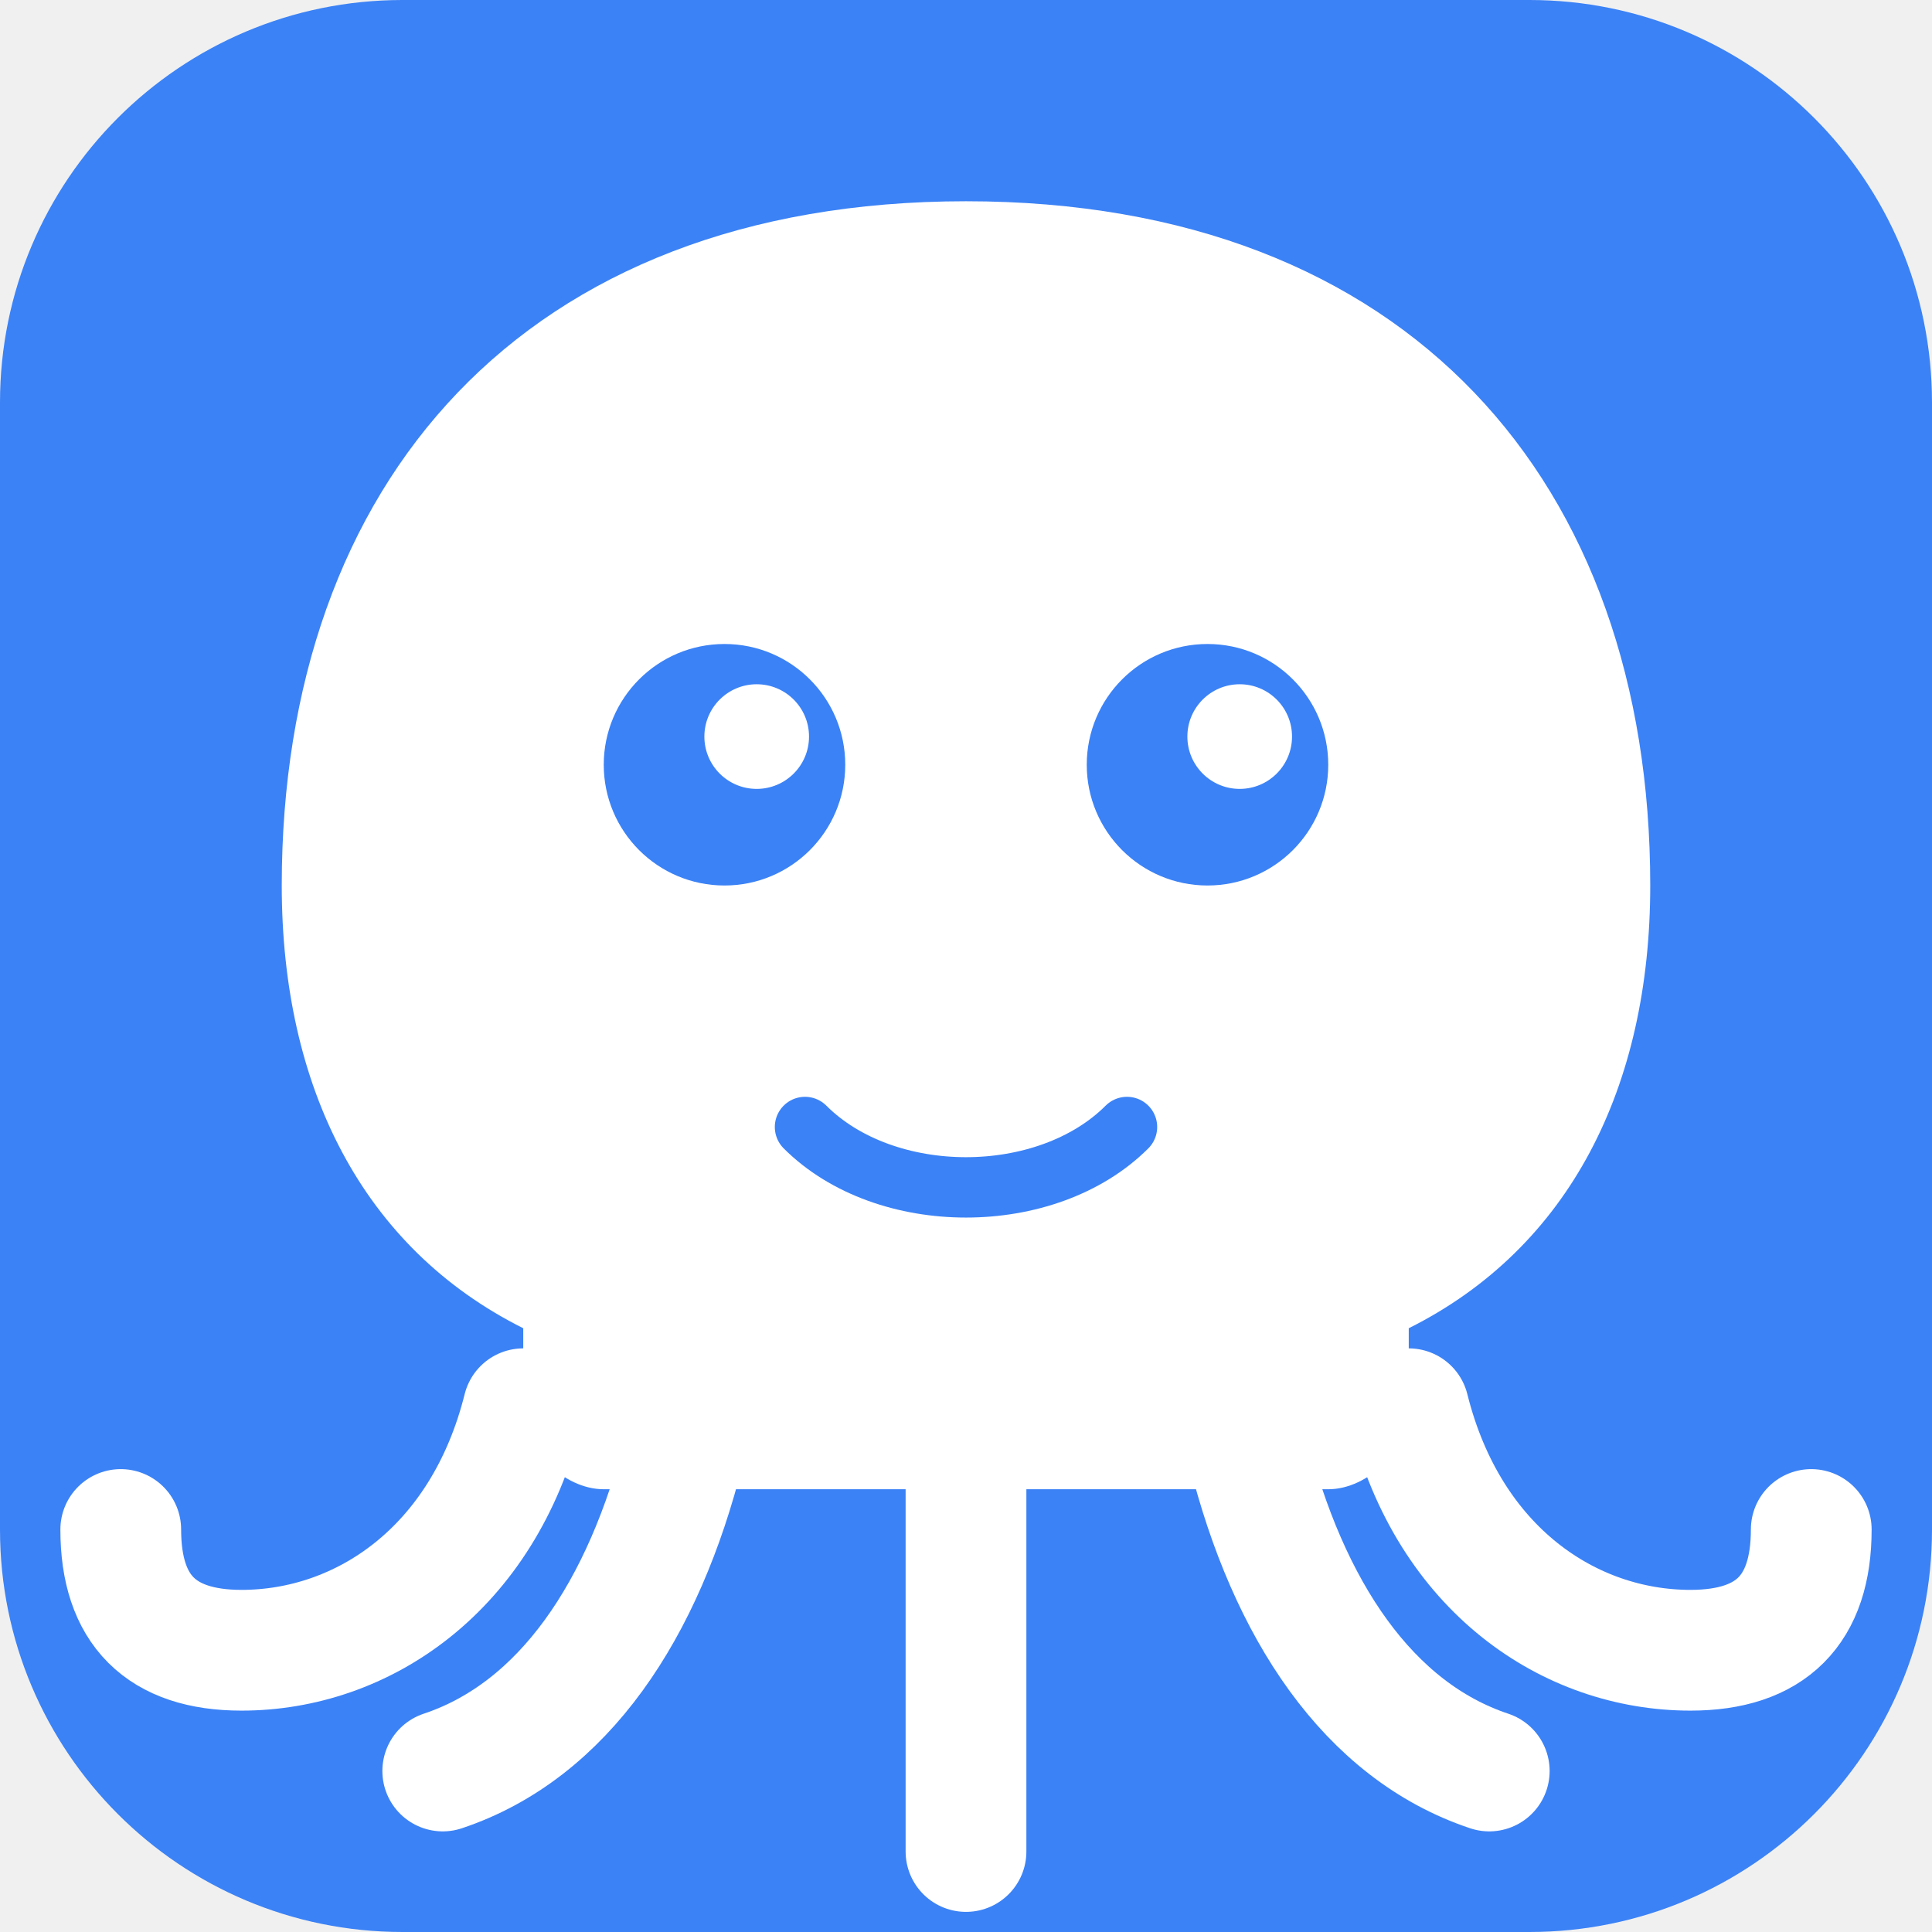
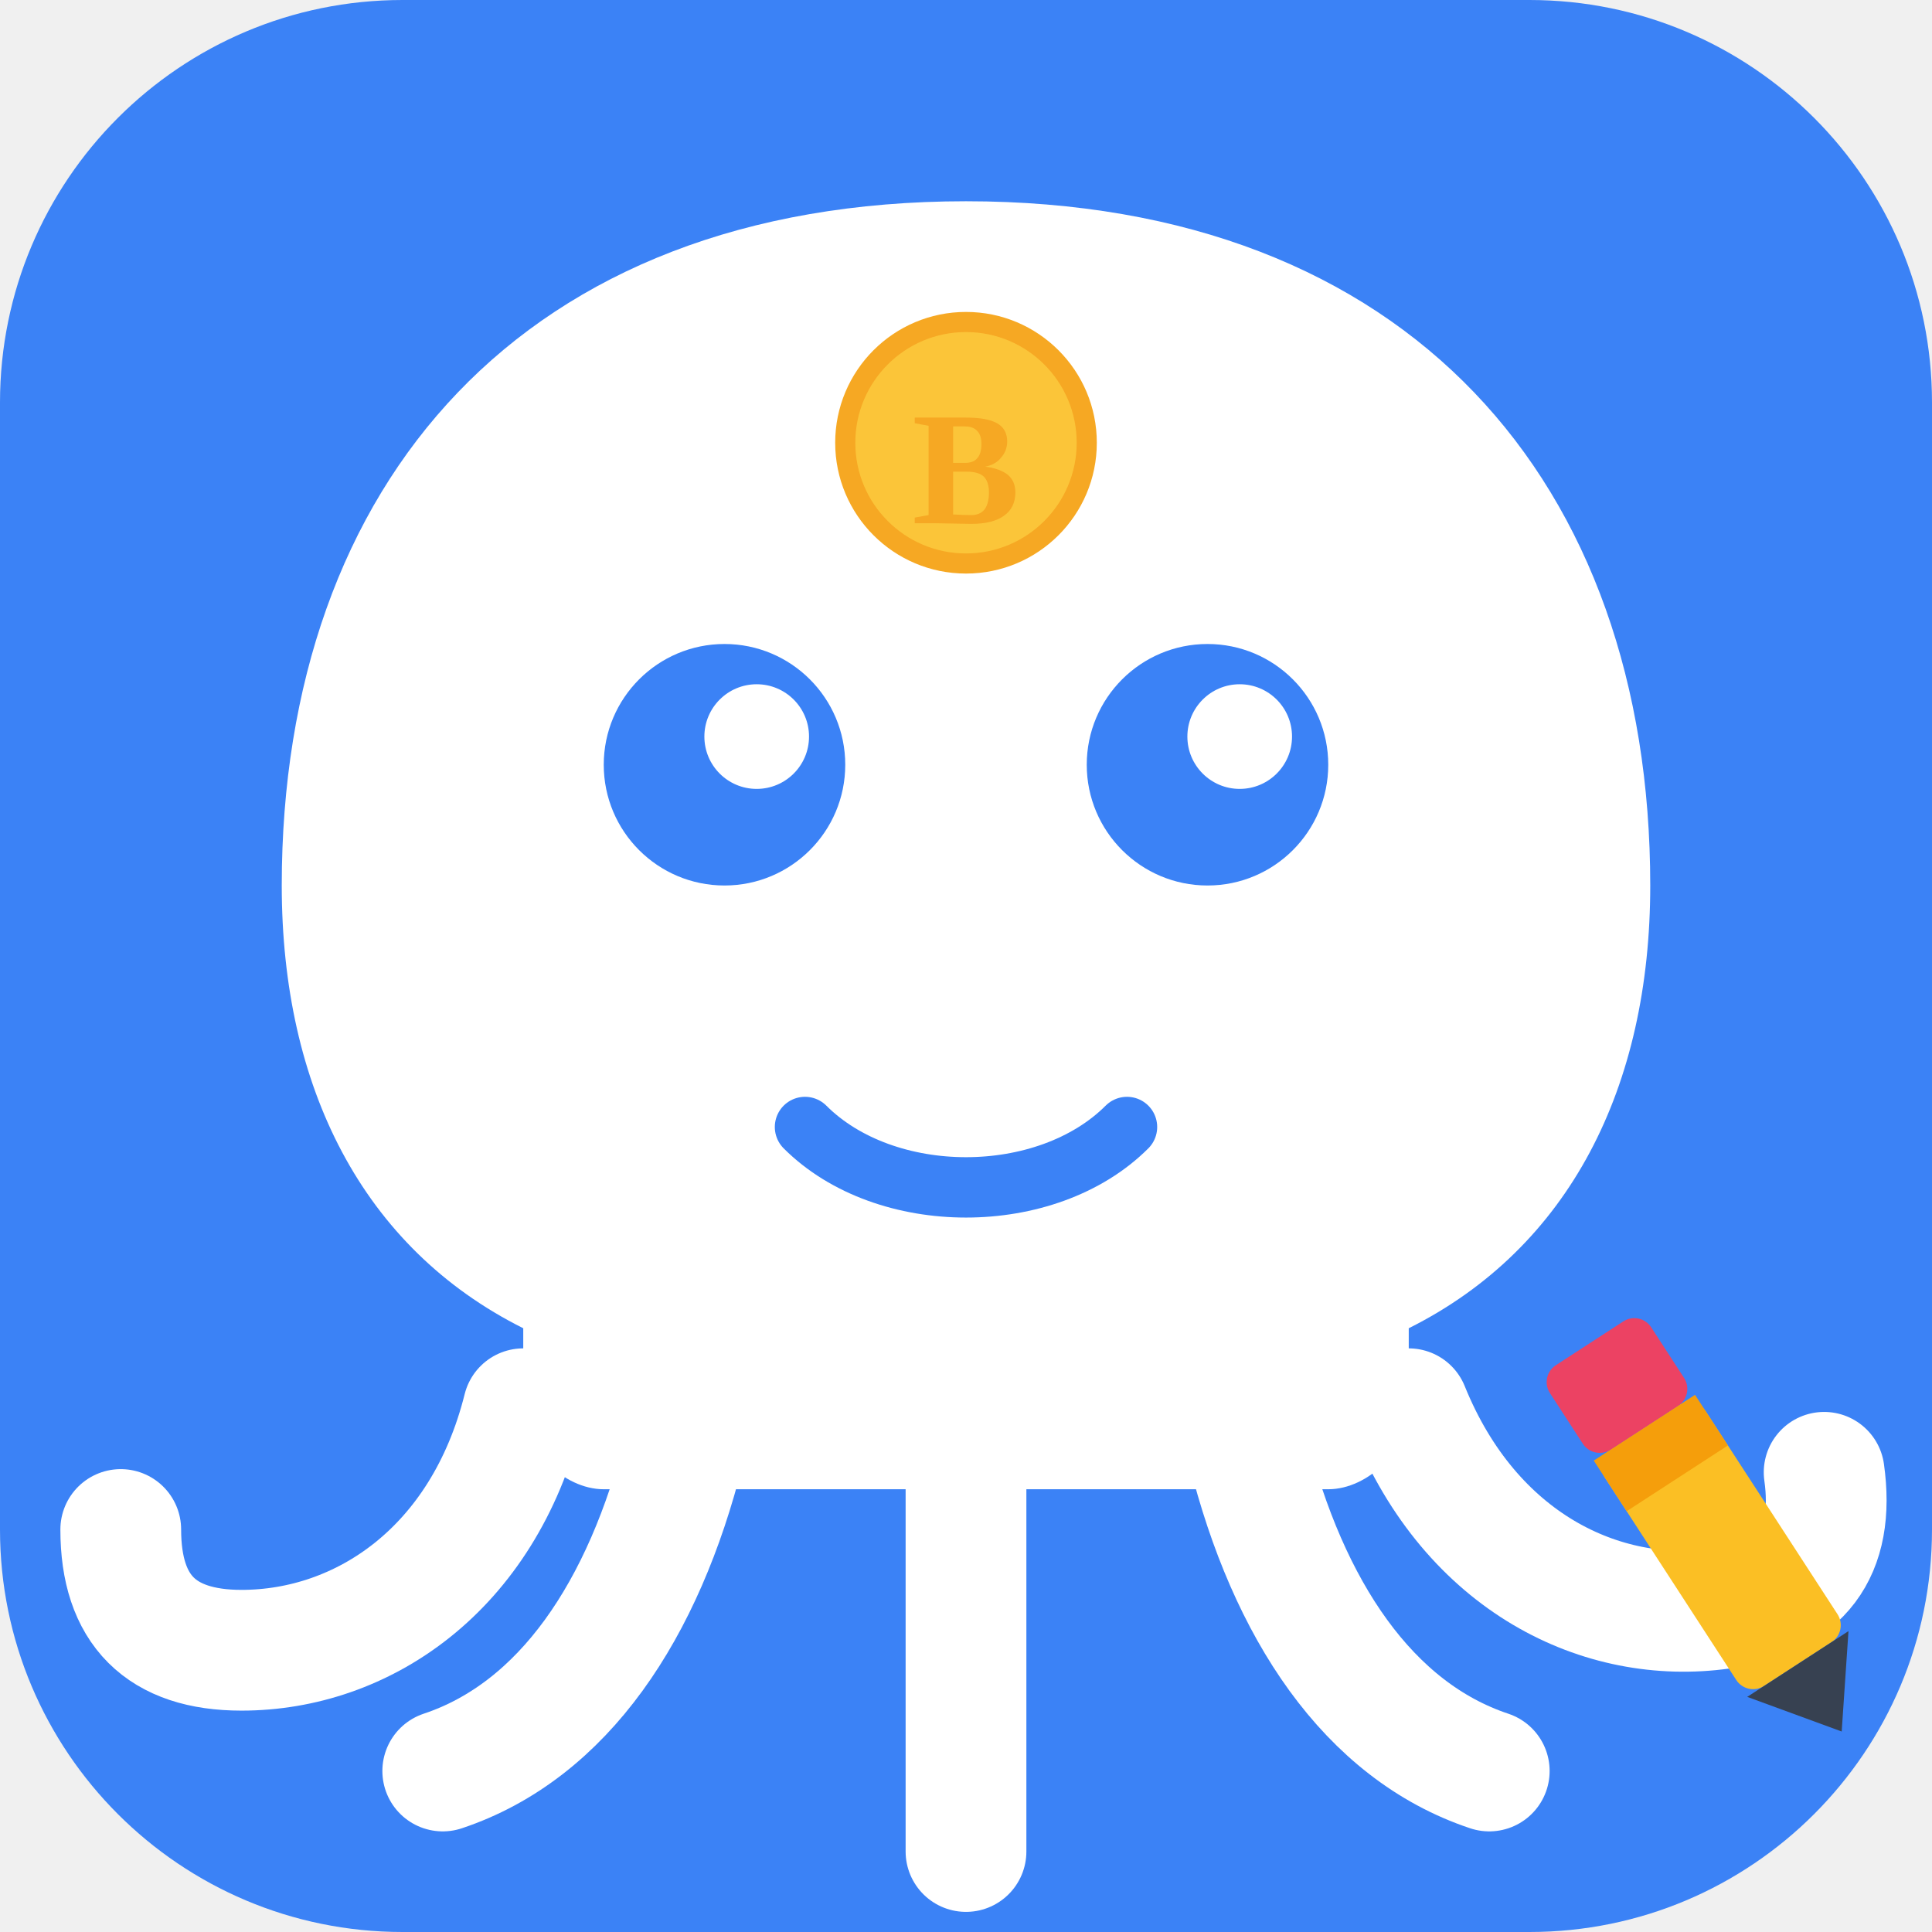
<svg xmlns="http://www.w3.org/2000/svg" width="48" height="48" viewBox="0 0 48 48" fill="none">
  <rect width="48" height="48" rx="10" fill="#3b82f6" />
  <path d="M24 5C13 5 7 12 7 22C7 27 9 31 13 33V35C13 36 14 37 15 37H33C34 37 35 36 35 35V33C39 31 41 27 41 22C41 12 35 5 24 5Z" fill="white" />
  <path d="M13 35C12 39 9 41 6 41C4 41 3 40 3 38" stroke="white" stroke-width="3" stroke-linecap="round" fill="none" />
  <path d="M17 36C16 40 14 43 11 44" stroke="white" stroke-width="3" stroke-linecap="round" fill="none" />
  <path d="M24 37V46" stroke="white" stroke-width="3" stroke-linecap="round" fill="none" />
  <path d="M31 36C32 40 34 43 37 44" stroke="white" stroke-width="3" stroke-linecap="round" fill="none" />
-   <path d="M35 35C36 39 39 41 42 41C44 41 45 40 45 38" stroke="white" stroke-width="3" stroke-linecap="round" fill="none" />
+   <g transform="rotate(-8 35 35)">
+     <path d="M35 35C36 39 39 41 42 41C44 41 45 40 45 38" stroke="white" stroke-width="3" stroke-linecap="round" fill="none" />
+     <g transform="rotate(-25 42 39)">
+       <rect x="40.5" y="36" width="3" height="7" rx="0.5" fill="#fbbf24" />
+       <rect x="40.5" y="36" width="3" height="1.5" fill="#f59e0b" />
+       <path d="M40.5 43L42 45L43.5 43Z" fill="#374151" />
+       <rect x="40.5" y="33.5" width="3" height="2.5" rx="0.5" fill="#ec4263" />
+     </g>
+   </g>
  <circle cx="18" cy="19" r="3" fill="#3b82f6" />
  <circle cx="30" cy="19" r="3" fill="#3b82f6" />
  <circle cx="18.8" cy="18.3" r="1.3" fill="white" />
  <circle cx="30.8" cy="18.3" r="1.3" fill="white" />
  <circle cx="12" cy="25" r="2.5" fill="white" fill-opacity="0.12" />
  <circle cx="36" cy="25" r="2.5" fill="white" fill-opacity="0.12" />
  <path d="M20 28C22 30 26 30 28 28" stroke="#3b82f6" stroke-width="1.5" stroke-linecap="round" fill="none" />
  <rect x="19.5" y="7" width="9" height="2" rx="1" fill="white" fill-opacity="0.3" />
+   <g opacity="0.9">
+     <circle cx="24" cy="11" r="3" fill="#fbbf24" stroke="#f59e0b" stroke-width="0.5" />
+     <text x="24" y="13" text-anchor="middle" font-size="4" fill="#f59e0b" font-weight="bold">B</text>
+   </g>
</svg>
